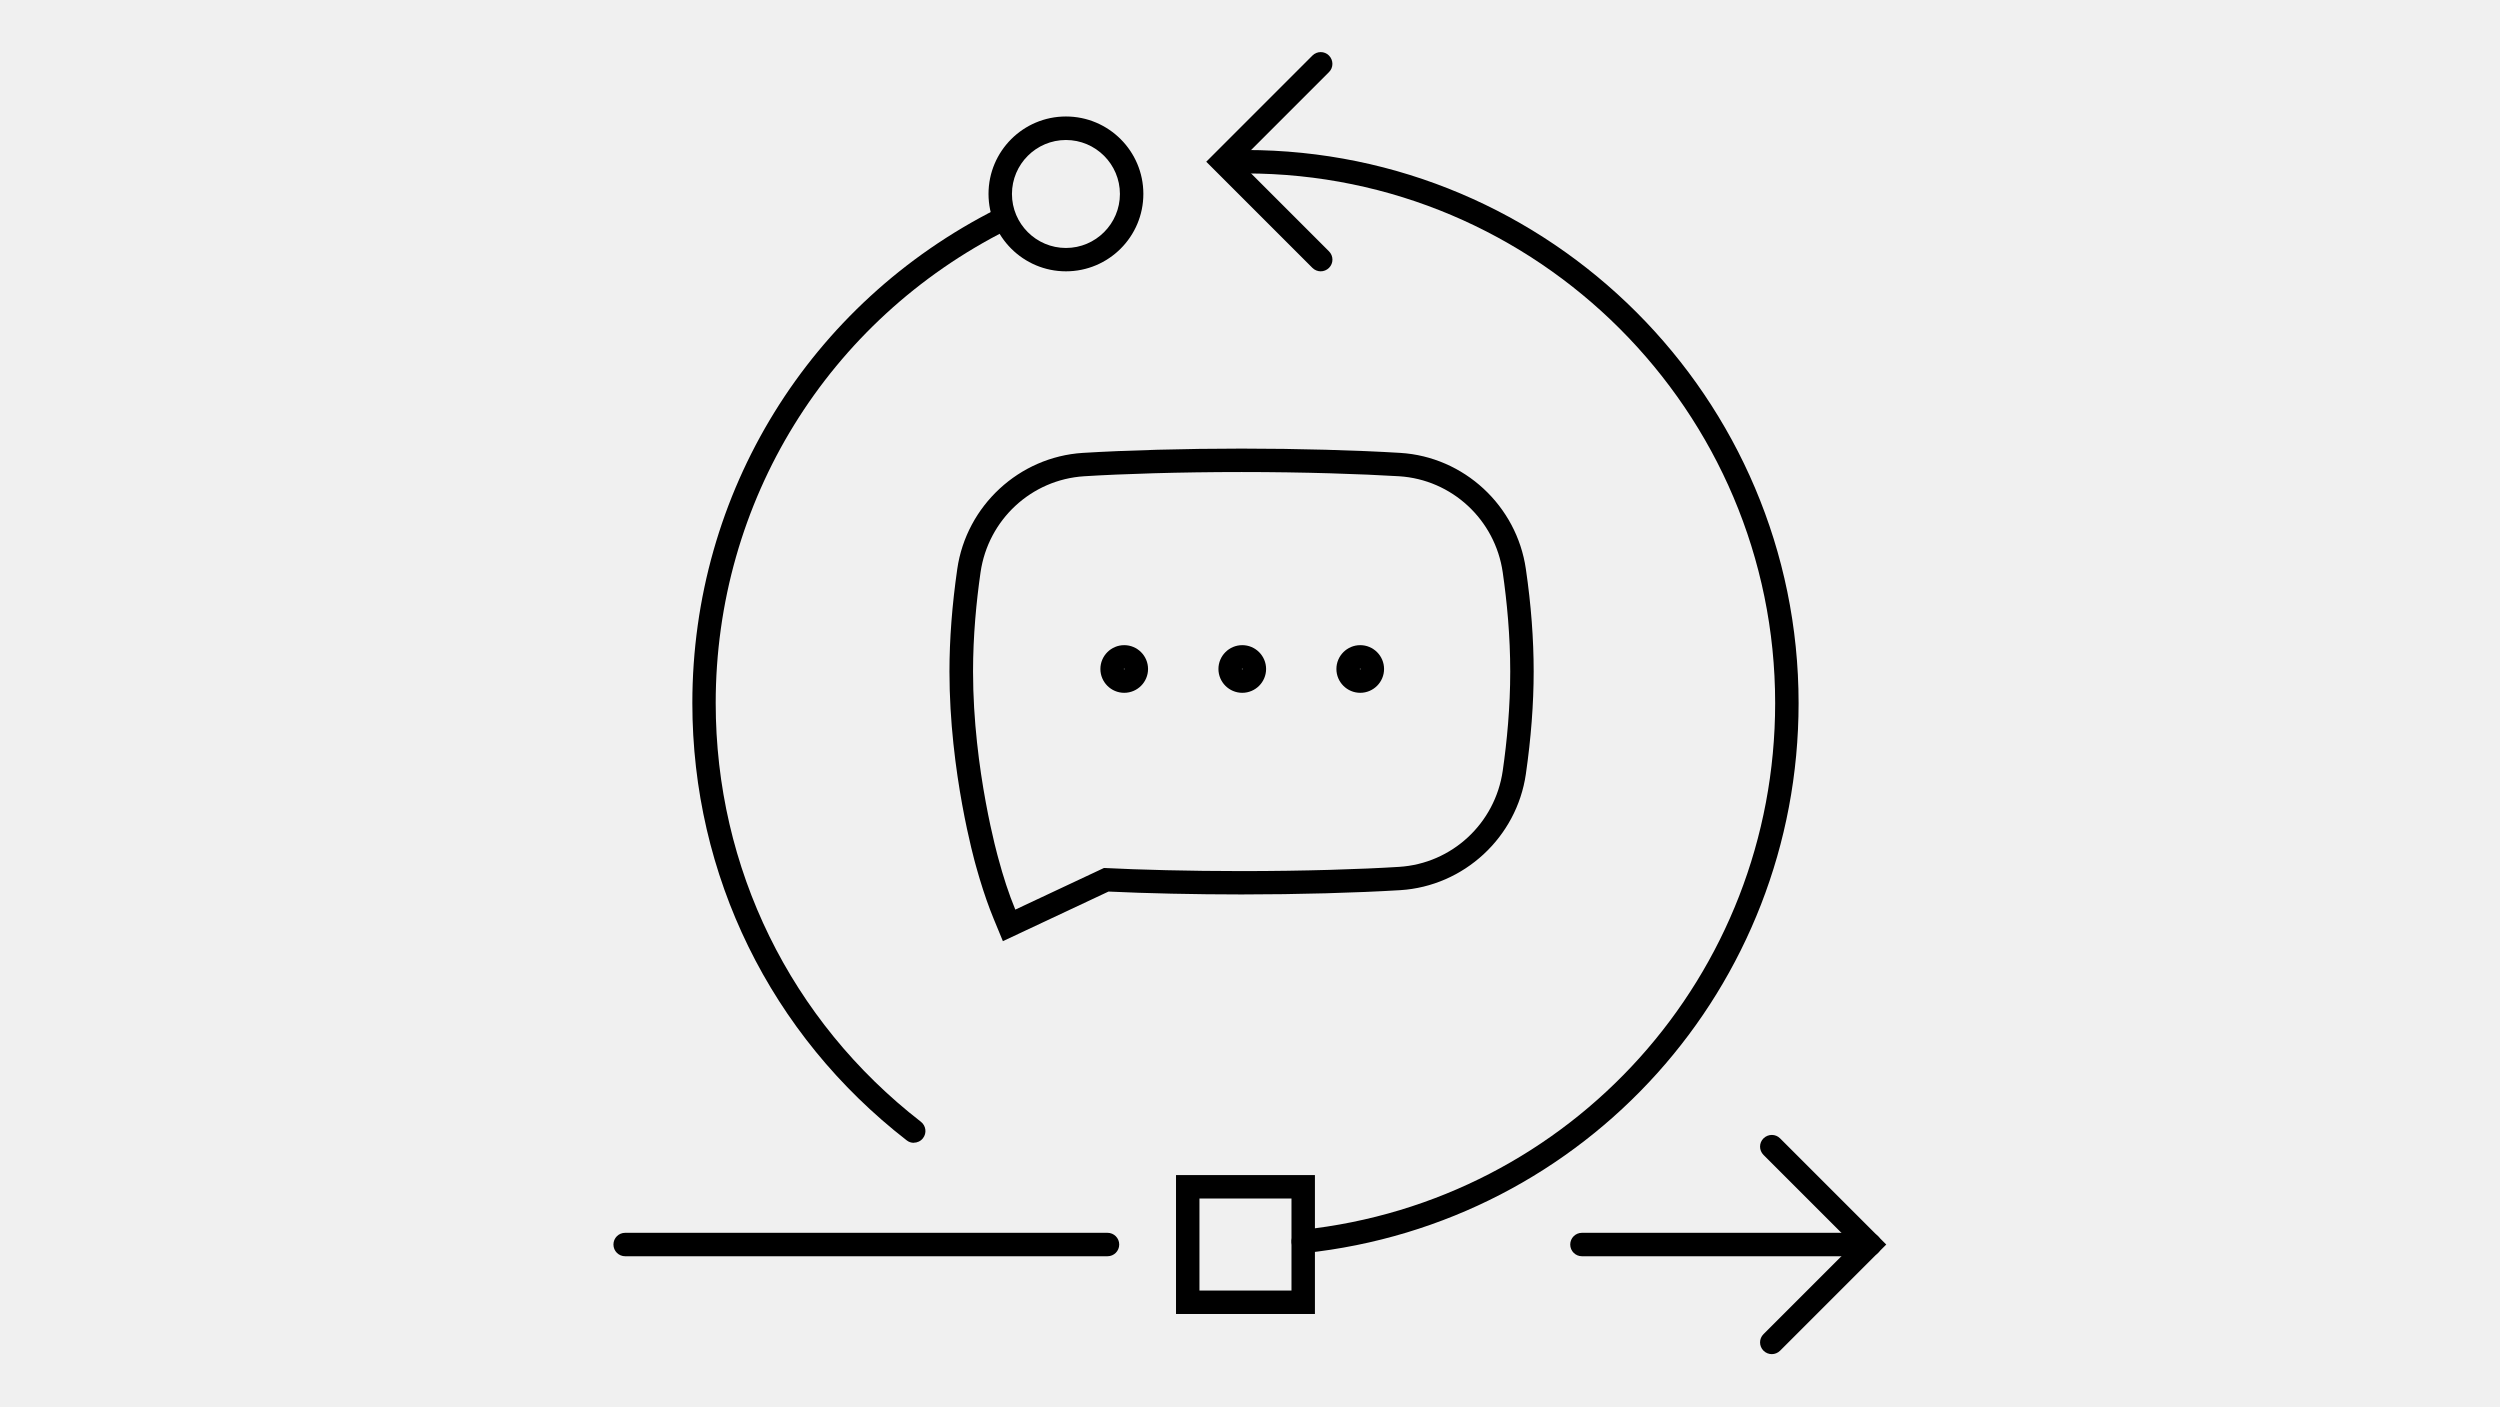
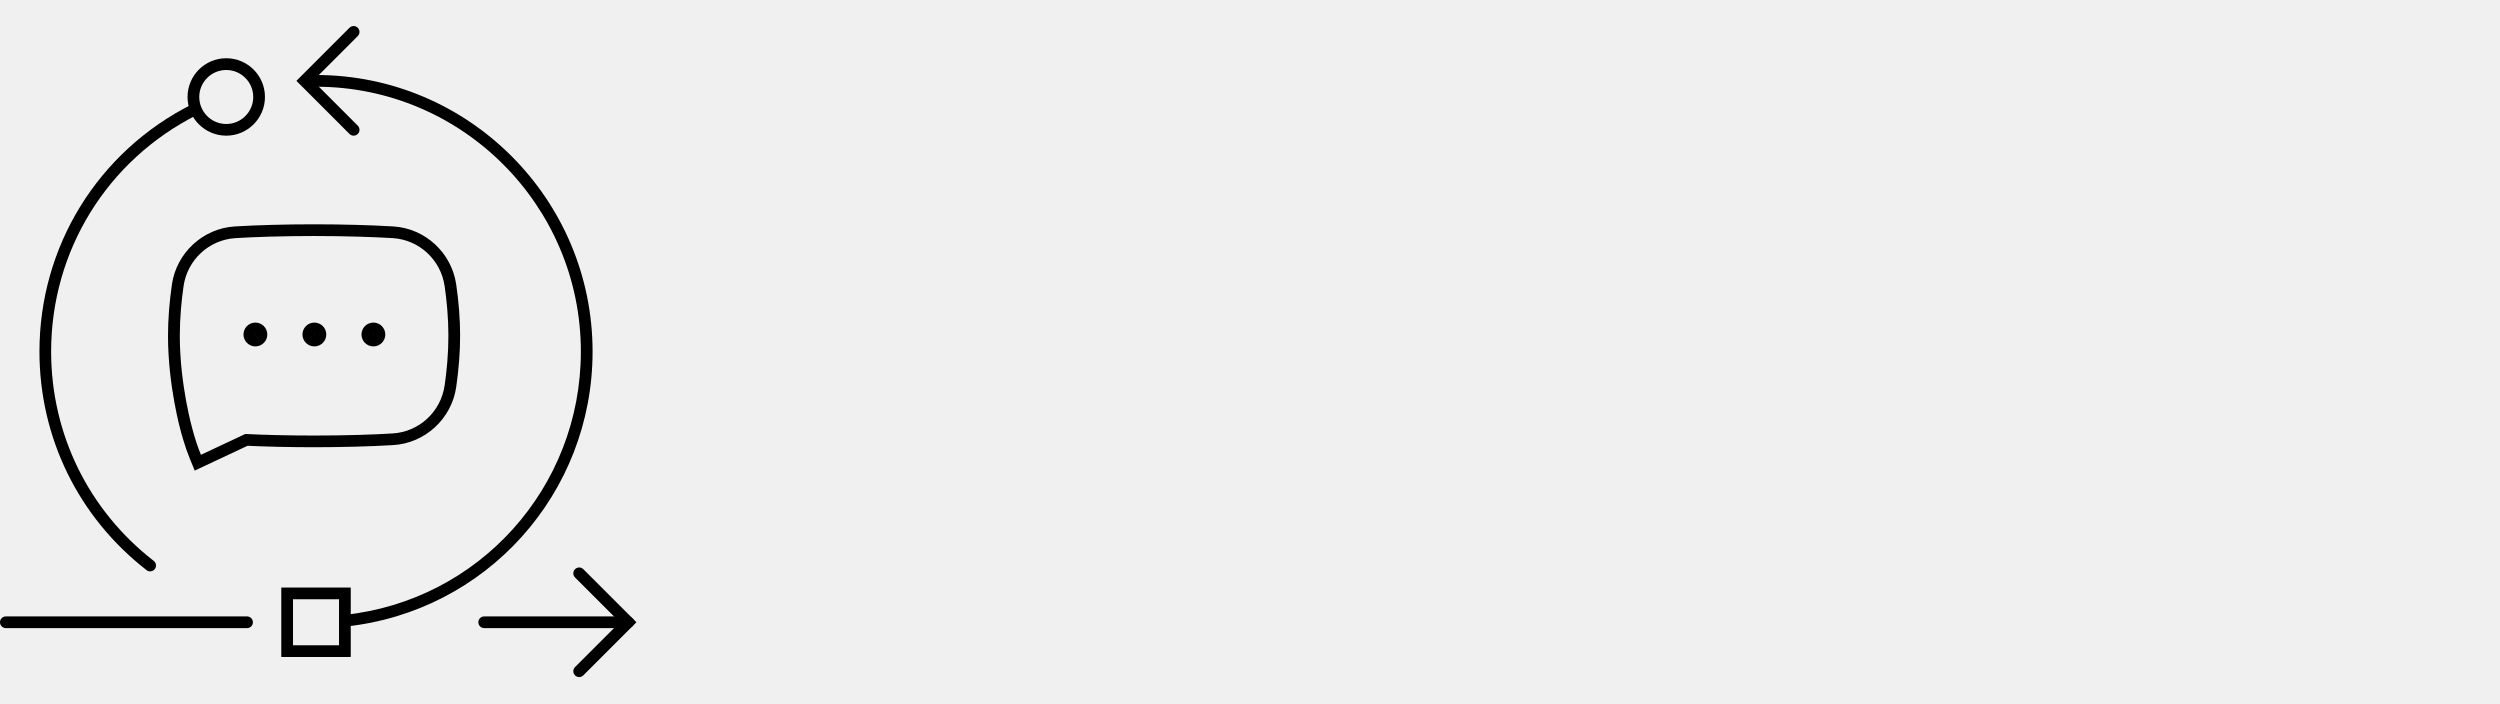
- <svg xmlns="http://www.w3.org/2000/svg" id="Layer_2" viewBox="0 0 320 180">
+ <svg xmlns="http://www.w3.org/2000/svg" id="Layer_2" viewBox="0 0 640 180">
  <defs>
    <style>.cls-1{fill:#fff;opacity:0;}</style>
  </defs>
  <g id="Layer_1-2">
-     <rect class="cls-1" width="320" height="180" />
-     <path d="m141.76,160.8h-61.74c-.83,0-1.5-.67-1.5-1.5s.67-1.5,1.5-1.5h61.74c.83,0,1.5.67,1.5,1.5s-.67,1.5-1.5,1.5Z" />
-     <path d="m166.81,160.41c-.76,0-1.41-.57-1.49-1.34-.09-.82.51-1.56,1.33-1.65,34.53-3.66,60.57-32.64,60.57-67.42,0-37.38-30.41-67.8-67.8-67.8-.83,0-1.5-.67-1.5-1.5s.67-1.5,1.5-1.5c39.04,0,70.8,31.76,70.8,70.8,0,36.31-27.19,66.58-63.25,70.4-.05,0-.11,0-.16,0Z" />
-     <path d="m116.97,146.28c-.32,0-.65-.1-.92-.32-17.43-13.53-27.43-33.92-27.43-55.96,0-26.92,14.95-51.17,39.02-63.28.74-.37,1.64-.07,2.01.67.37.74.07,1.64-.67,2.01-23.05,11.6-37.37,34.82-37.37,60.6,0,21.1,9.57,40.64,26.27,53.59.65.51.77,1.45.26,2.1-.29.38-.74.58-1.19.58Z" />
-     <path d="m239.33,160.8h-36.84c-.83,0-1.5-.67-1.5-1.5s.67-1.5,1.5-1.5h36.84c.83,0,1.5.67,1.5,1.5s-.67,1.5-1.5,1.5Z" />
-     <path d="m226.79,173.33c-.38,0-.77-.15-1.06-.44-.59-.59-.59-1.54,0-2.12l11.47-11.47-11.47-11.47c-.59-.59-.59-1.54,0-2.12s1.54-.59,2.12,0l13.59,13.59-13.59,13.59c-.29.29-.68.44-1.06.44Z" />
-     <path d="m169.05,34.73c-.38,0-.77-.15-1.06-.44l-13.59-13.59,13.59-13.59c.59-.59,1.54-.59,2.12,0s.59,1.54,0,2.12l-11.47,11.47,11.47,11.47c.59.59.59,1.54,0,2.12-.29.29-.68.44-1.06.44Z" />
-     <path d="m158.93,60.42c7.98,0,15.35.25,20.14.54,6.78.42,12.31,5.57,13.28,12.3.54,3.75.96,8.14.96,12.7s-.42,8.95-.96,12.7c-.97,6.73-6.5,11.88-13.28,12.3-4.79.3-12.16.54-20.14.54-6.66,0-13.19-.17-17.62-.4l-11.35,5.33c-.85-2.05-1.56-4.27-2.16-6.51,0,0,0,0,0,0,0,0-3.25-11.34-3.25-23.96,0-4.56.42-8.95.96-12.7.97-6.73,6.5-11.88,13.28-12.3,4.79-.3,12.16-.54,20.14-.54m0-3c-7.19,0-14.79.21-20.33.55-8.14.51-14.9,6.76-16.07,14.86-.66,4.58-1,8.99-1,13.12,0,12.89,3.23,24.3,3.36,24.78l.17.6c.09.3.17.61.26.9l.09.3h0c.55,1.83,1.14,3.52,1.76,5.03l1.2,2.91,2.85-1.34,10.67-5.01c4.81.23,11.1.37,17.02.37,7.19,0,14.79-.21,20.33-.55,8.14-.51,14.9-6.76,16.07-14.86.66-4.58,1-8.99,1-13.13s-.33-8.55-1-13.12c-1.17-8.11-7.93-14.36-16.07-14.86-5.53-.34-13.13-.55-20.33-.55h0Z" />
-     <path d="m143.9,85.58s.05.02.05.05-.02.05-.05.05-.05-.02-.05-.05.02-.05.05-.05m0-3c-1.68,0-3.05,1.37-3.05,3.05s1.37,3.05,3.05,3.05,3.05-1.37,3.05-3.05-1.37-3.05-3.05-3.05h0Z" />
-     <path d="m159.01,85.58s.05.02.05.05-.02.05-.05.05-.05-.02-.05-.05.02-.05.05-.05m0-3c-1.68,0-3.05,1.37-3.05,3.05s1.37,3.05,3.05,3.05,3.05-1.37,3.05-3.05-1.37-3.05-3.05-3.05h0Z" />
-     <path d="m174.11,85.58s.05.02.05.05-.02.05-.05.05-.05-.02-.05-.05.02-.05.05-.05m0-3c-1.68,0-3.05,1.37-3.05,3.05s1.37,3.05,3.05,3.05,3.05-1.37,3.05-3.05-1.37-3.05-3.05-3.05h0Z" />
-     <path d="m136.44,34.73c-5.46,0-9.91-4.44-9.91-9.91s4.44-9.91,9.91-9.91,9.91,4.44,9.91,9.91-4.44,9.91-9.91,9.91Zm0-16.81c-3.81,0-6.91,3.1-6.91,6.91s3.1,6.91,6.91,6.91,6.91-3.1,6.91-6.91-3.1-6.91-6.91-6.91Z" />
-     <path d="m168.31,168.19h-17.78v-17.78h17.78v17.78Zm-14.78-3h11.78v-11.78h-11.78v11.78Z" />
+     <rect class="cls-1" width="640" height="180" />
+     <path d="m63.24,160.8H1.5c-.83,0-1.5-.67-1.5-1.5s.67-1.5,1.5-1.5h61.74c.83,0,1.5.67,1.5,1.5s-.67,1.5-1.5,1.5Z" />
+     <path d="m88.29,160.41c-.76,0-1.41-.57-1.49-1.34-.09-.82.51-1.56,1.33-1.65,34.53-3.66,60.57-32.64,60.57-67.42,0-37.38-30.41-67.8-67.8-67.8-.83,0-1.5-.67-1.5-1.5s.67-1.5,1.5-1.5c39.04,0,70.8,31.76,70.8,70.8,0,36.31-27.19,66.58-63.25,70.4-.05,0-.11,0-.16,0Z" />
+     <path d="m38.45,146.28c-.32,0-.65-.1-.92-.32-17.43-13.53-27.43-33.92-27.43-55.96,0-26.92,14.95-51.17,39.02-63.28.74-.37,1.64-.07,2.01.67.37.74.07,1.64-.67,2.01-23.05,11.6-37.37,34.82-37.37,60.6,0,21.1,9.57,40.64,26.27,53.59.65.51.77,1.45.26,2.1-.29.38-.74.58-1.19.58Z" />
+     <path d="m160.8,160.8h-36.84c-.83,0-1.5-.67-1.5-1.5s.67-1.5,1.5-1.5h36.84c.83,0,1.5.67,1.5,1.5s-.67,1.5-1.5,1.5Z" />
+     <path d="m148.27,173.33c-.38,0-.77-.15-1.06-.44-.59-.59-.59-1.54,0-2.12l11.47-11.47-11.47-11.47c-.59-.59-.59-1.54,0-2.12s1.54-.59,2.12,0l13.59,13.59-13.59,13.59c-.29.29-.68.44-1.06.44Z" />
+     <path d="m90.53,34.73c-.38,0-.77-.15-1.06-.44l-13.59-13.59,13.59-13.59c.59-.59,1.54-.59,2.12,0s.59,1.54,0,2.12l-11.47,11.47,11.47,11.47c.59.59.59,1.54,0,2.12-.29.29-.68.44-1.06.44Z" />
+     <path d="m80.41,60.42c7.98,0,15.35.25,20.14.54,6.78.42,12.31,5.57,13.28,12.3.54,3.75.96,8.14.96,12.7s-.42,8.95-.96,12.7c-.97,6.73-6.5,11.88-13.28,12.3-4.79.3-12.16.54-20.14.54-6.66,0-13.19-.17-17.62-.4l-11.35,5.33c-.85-2.05-1.56-4.27-2.16-6.51,0,0,0,0,0,0,0,0-3.25-11.34-3.25-23.96,0-4.56.42-8.95.96-12.7.97-6.73,6.5-11.88,13.28-12.3,4.79-.3,12.16-.54,20.14-.54m0-3c-7.19,0-14.79.21-20.33.55-8.14.51-14.9,6.76-16.07,14.86-.66,4.58-1,8.99-1,13.12,0,12.89,3.23,24.3,3.36,24.78l.17.6c.09.3.17.61.26.9l.09.3h0c.55,1.83,1.14,3.52,1.76,5.03l1.2,2.91,2.85-1.34,10.67-5.01c4.81.23,11.1.37,17.02.37,7.19,0,14.79-.21,20.33-.55,8.14-.51,14.9-6.76,16.07-14.86.66-4.58,1-8.99,1-13.13s-.33-8.55-1-13.12c-1.17-8.11-7.93-14.36-16.07-14.86-5.53-.34-13.13-.55-20.33-.55h0Z" />
+     <path d="m65.38,85.58s.05.02.05.05-.02.05-.05.05-.05-.02-.05-.05.02-.05.05-.05m0-3c-1.68,0-3.05,1.37-3.05,3.05s1.37,3.05,3.05,3.05,3.05-1.37,3.05-3.05-1.37-3.05-3.05-3.05h0Z" />
+     <path d="m80.48,85.58s.05.02.05.05-.02.05-.05.05-.05-.02-.05-.05.02-.05.05-.05m0-3c-1.68,0-3.05,1.37-3.05,3.05s1.37,3.05,3.05,3.05,3.05-1.37,3.05-3.05-1.37-3.05-3.05-3.05h0Z" />
+     <path d="m95.59,85.58s.05.02.05.05-.02.05-.05.05-.05-.02-.05-.05.02-.05.05-.05m0-3c-1.68,0-3.05,1.37-3.05,3.05s1.37,3.05,3.05,3.05,3.05-1.37,3.05-3.05-1.37-3.05-3.05-3.05h0Z" />
+     <path d="m57.92,34.73c-5.46,0-9.91-4.44-9.91-9.91s4.44-9.91,9.91-9.91,9.91,4.44,9.91,9.91-4.44,9.91-9.91,9.91Zm0-16.81c-3.81,0-6.91,3.1-6.91,6.91s3.1,6.91,6.91,6.91,6.91-3.1,6.91-6.91-3.1-6.91-6.91-6.91Z" />
+     <path d="m89.79,168.19h-17.78v-17.78h17.78v17.78Zm-14.78-3h11.78v-11.78h-11.78v11.78Z" />
  </g>
</svg>
